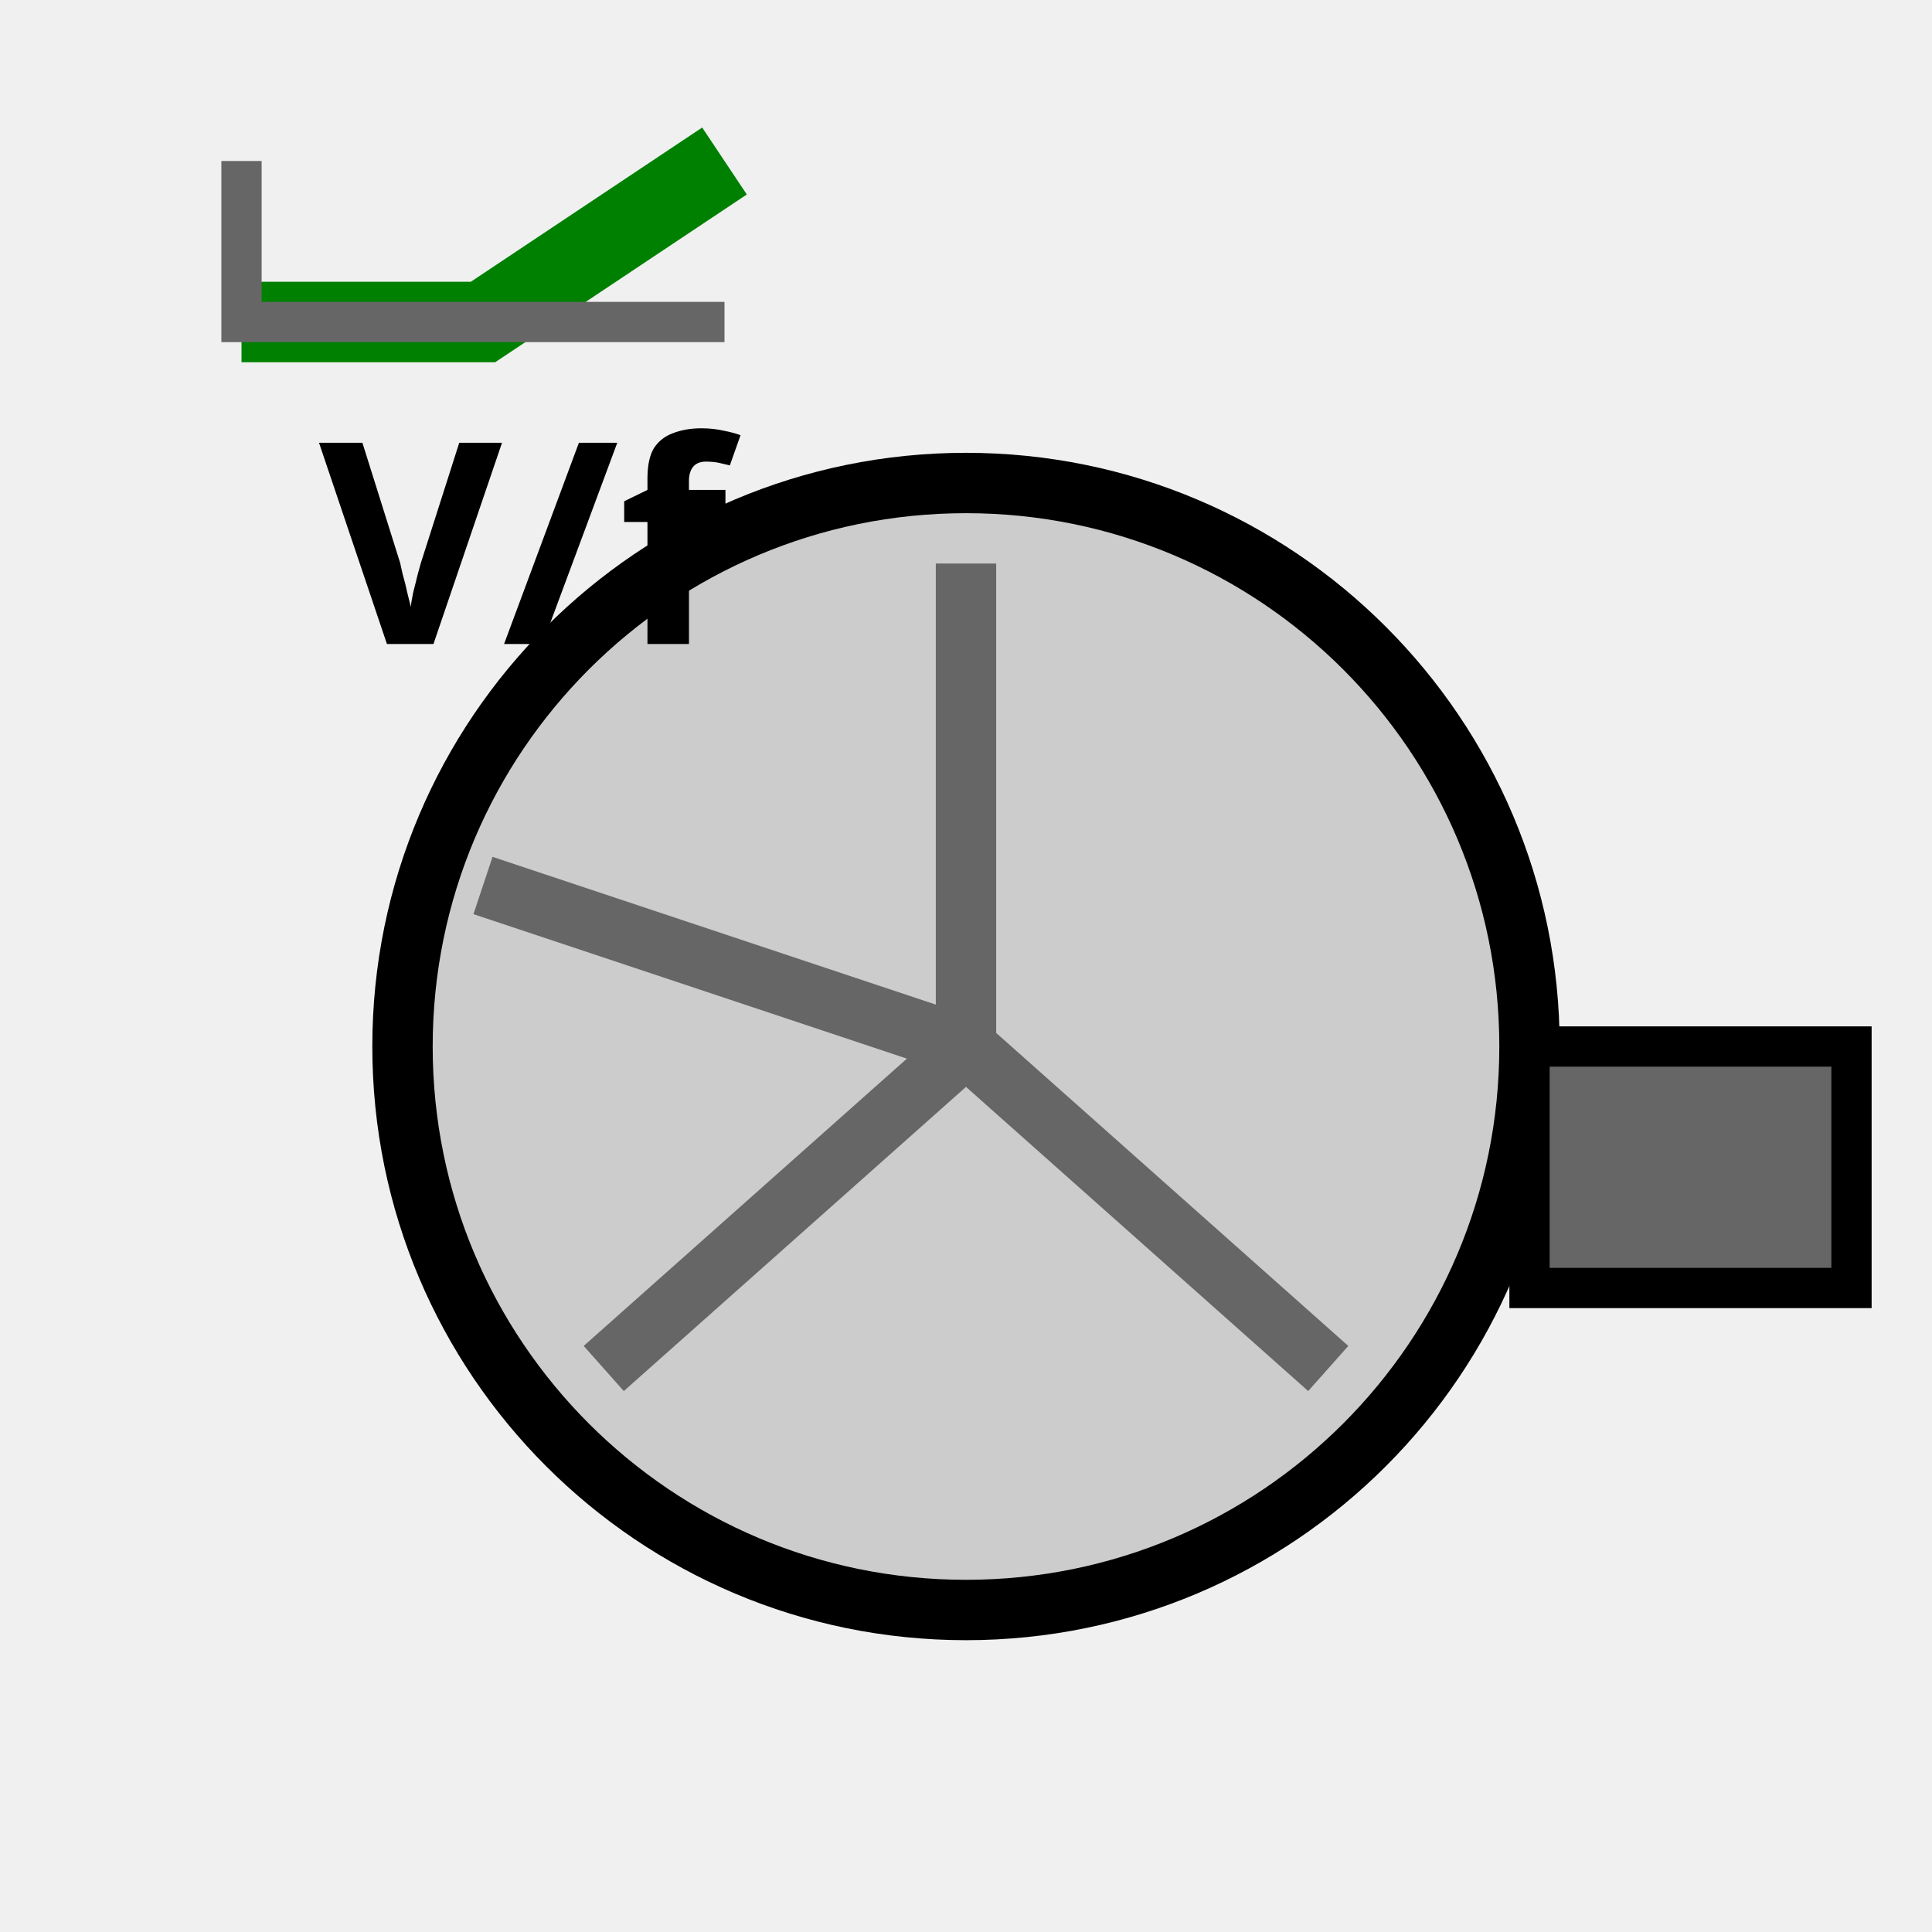
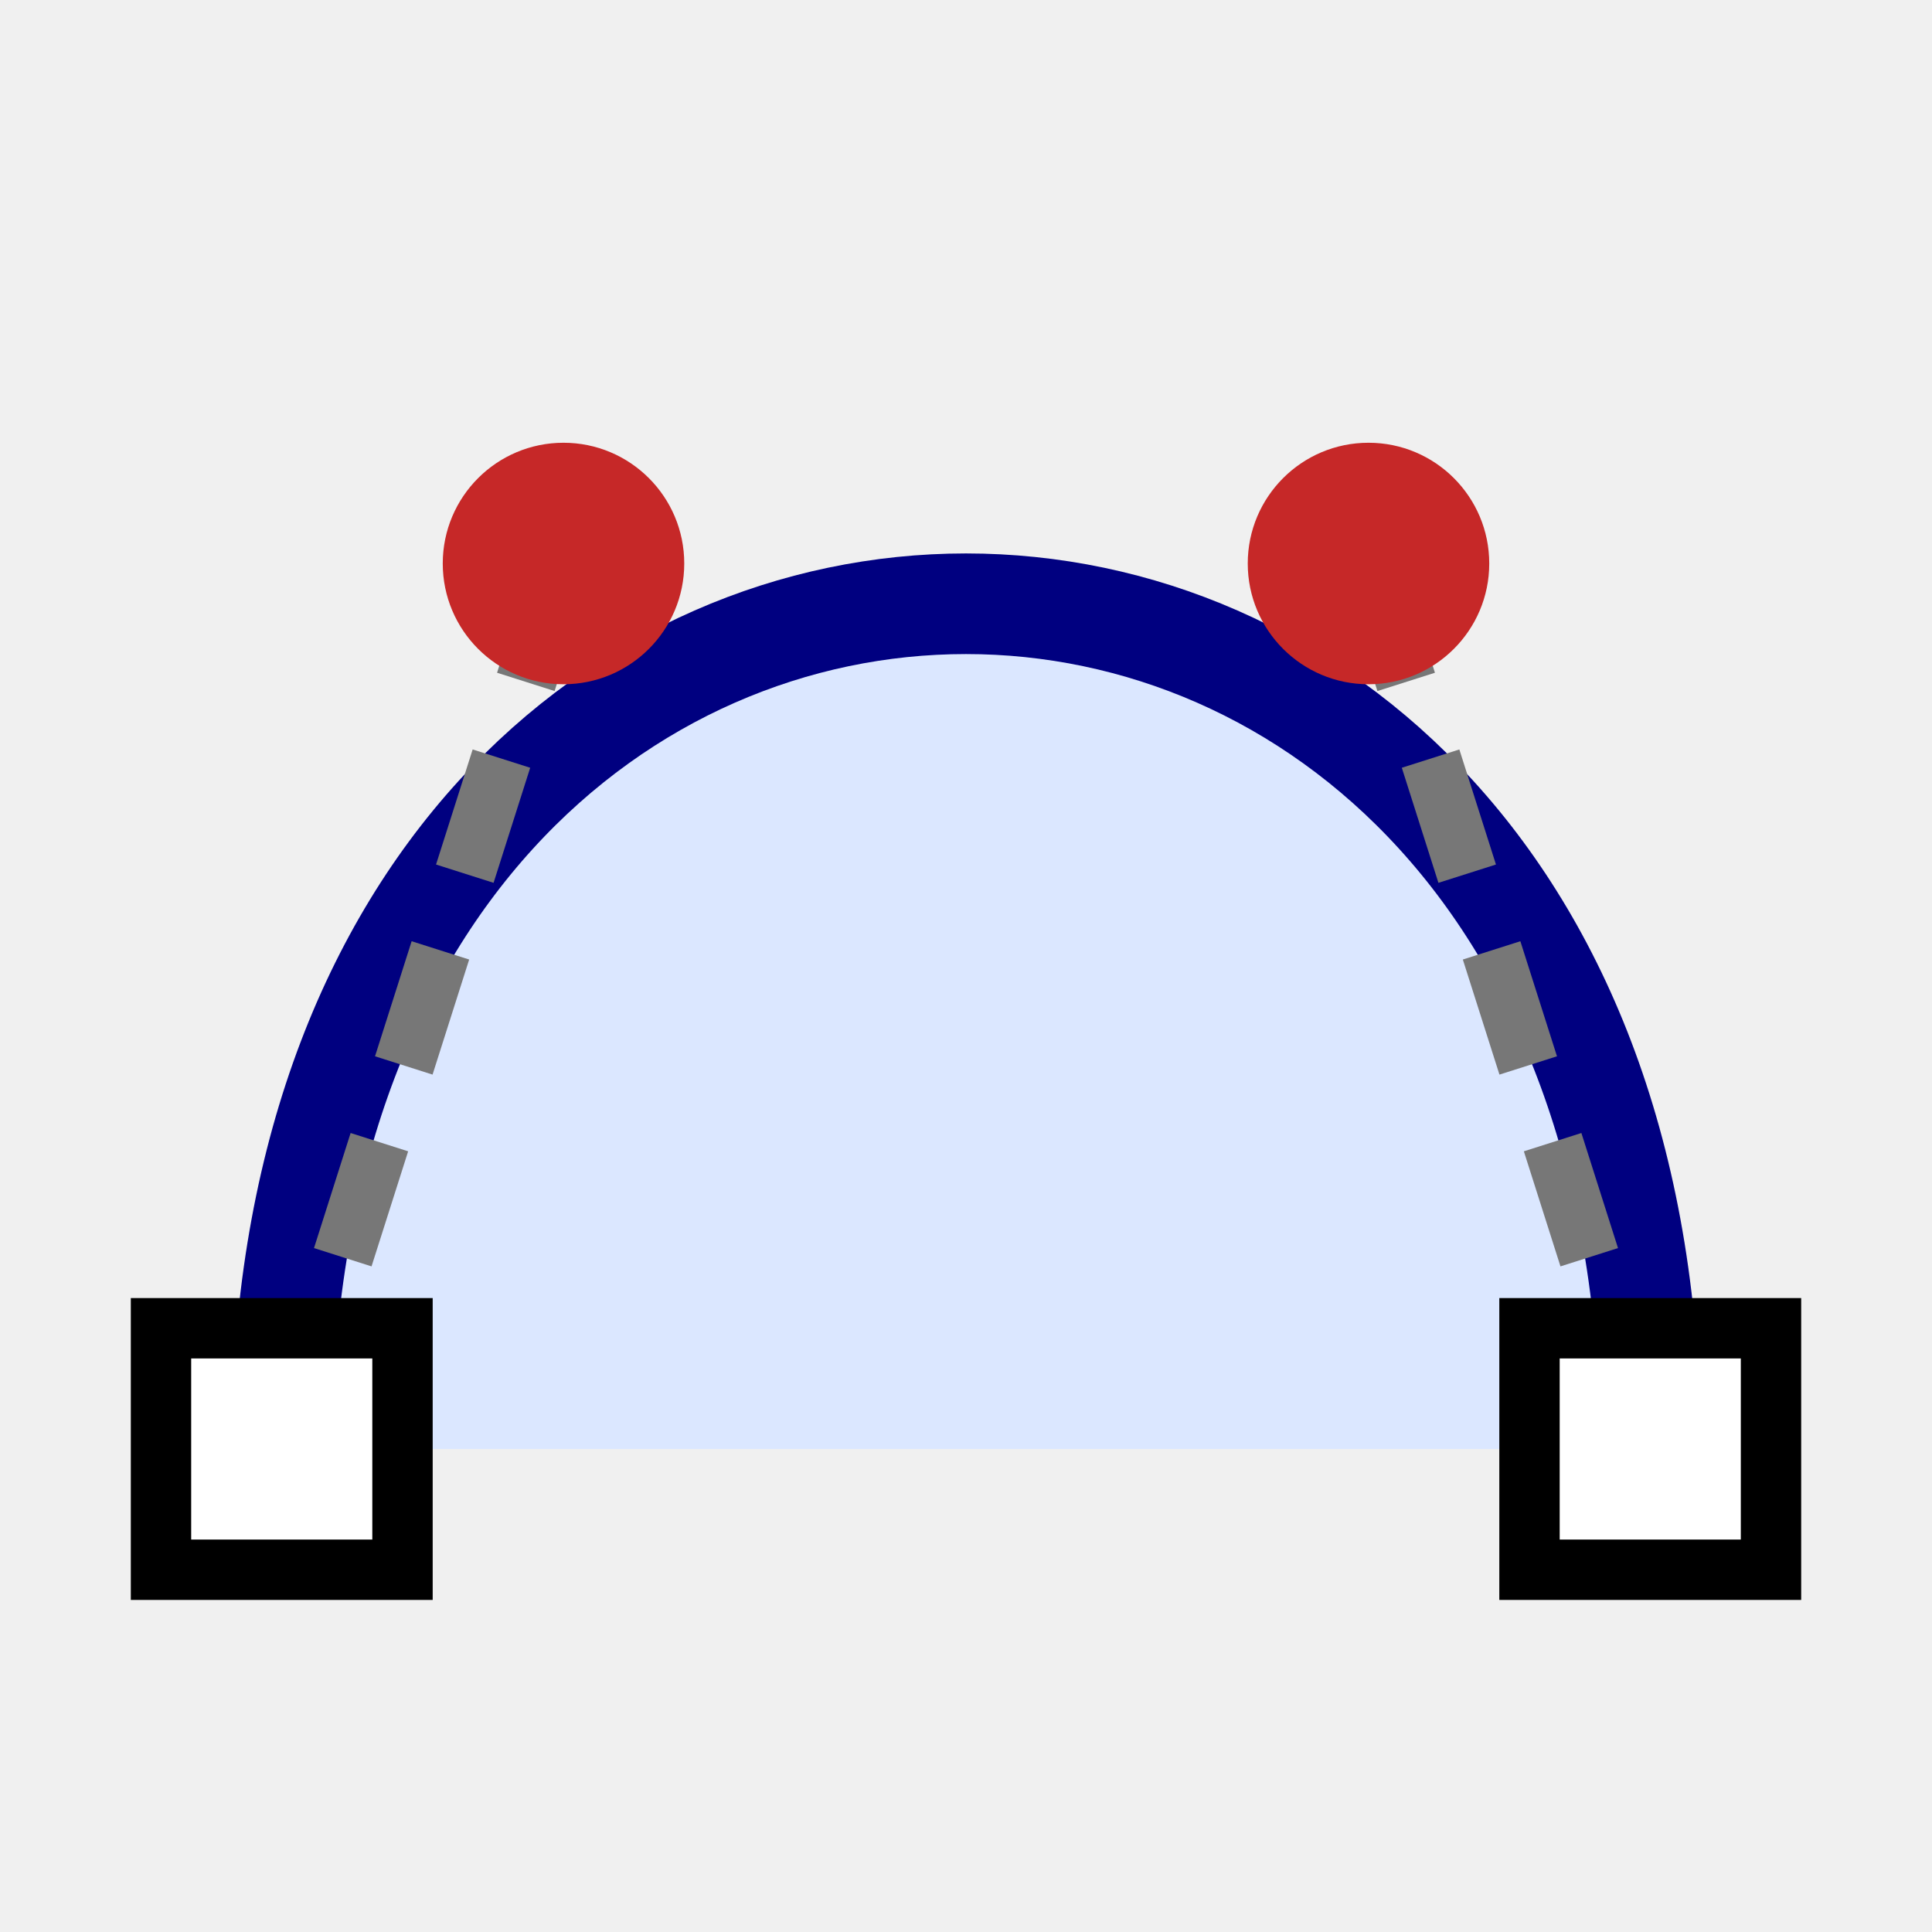
- <svg xmlns="http://www.w3.org/2000/svg" width="48" height="48" viewBox="0 0 48 48" id="svg2" version="1.1">
+ <svg xmlns="http://www.w3.org/2000/svg" version="1.1" width="48" height="48" viewBox="0 0 48 48" id="svg2">
  <g id="layer1">
-     <circle cx="24" cy="26" r="14" style="fill:#cccccc;stroke:#000000;stroke-width:1.5" id="motor" />
-     <path d="M 24,26 L 24,14 M 24,26 L 33,34 M 24,26 L 15,34 M 24,26 L 12,22" style="stroke:#666666;stroke-width:1.5;fill:none" id="rotor" />
-     <rect x="38" y="26" width="8" height="6" style="fill:#666666;stroke:#000000;stroke-width:1" id="shaft" />
-     <path d="M 6,8 L 12,8 L 18,4" style="stroke:#008000;stroke-width:2;fill:none" id="ramp" />
-     <path d="M 6,4 L 6,8 L 18,8" style="stroke:#666666;stroke-width:1;fill:none" id="axes" />
-     <text x="13" y="16" text-anchor="middle" style="font-size:7px;font-weight:bold;font-family:sans-serif;fill:#000000" id="vf">V/f</text>
+     <path d="M 7 36 C 7 8 41 8 41 36" fill="#dbe7ff" stroke="#000080" stroke-width="2.5" />
+     <path d="M 7 36 L 14 14 M 41 36 L 34 14" stroke="#777777" stroke-width="1.5" stroke-dasharray="3 2" />
+     <rect x="4" y="33" width="6" height="6" fill="#ffffff" stroke="#000000" stroke-width="1.5" />
+     <rect x="38" y="33" width="6" height="6" fill="#ffffff" stroke="#000000" stroke-width="1.5" />
+     <circle cx="14" cy="14" r="3" fill="#c62828" />
+     <circle cx="34" cy="14" r="3" fill="#c62828" />
  </g>
</svg>
